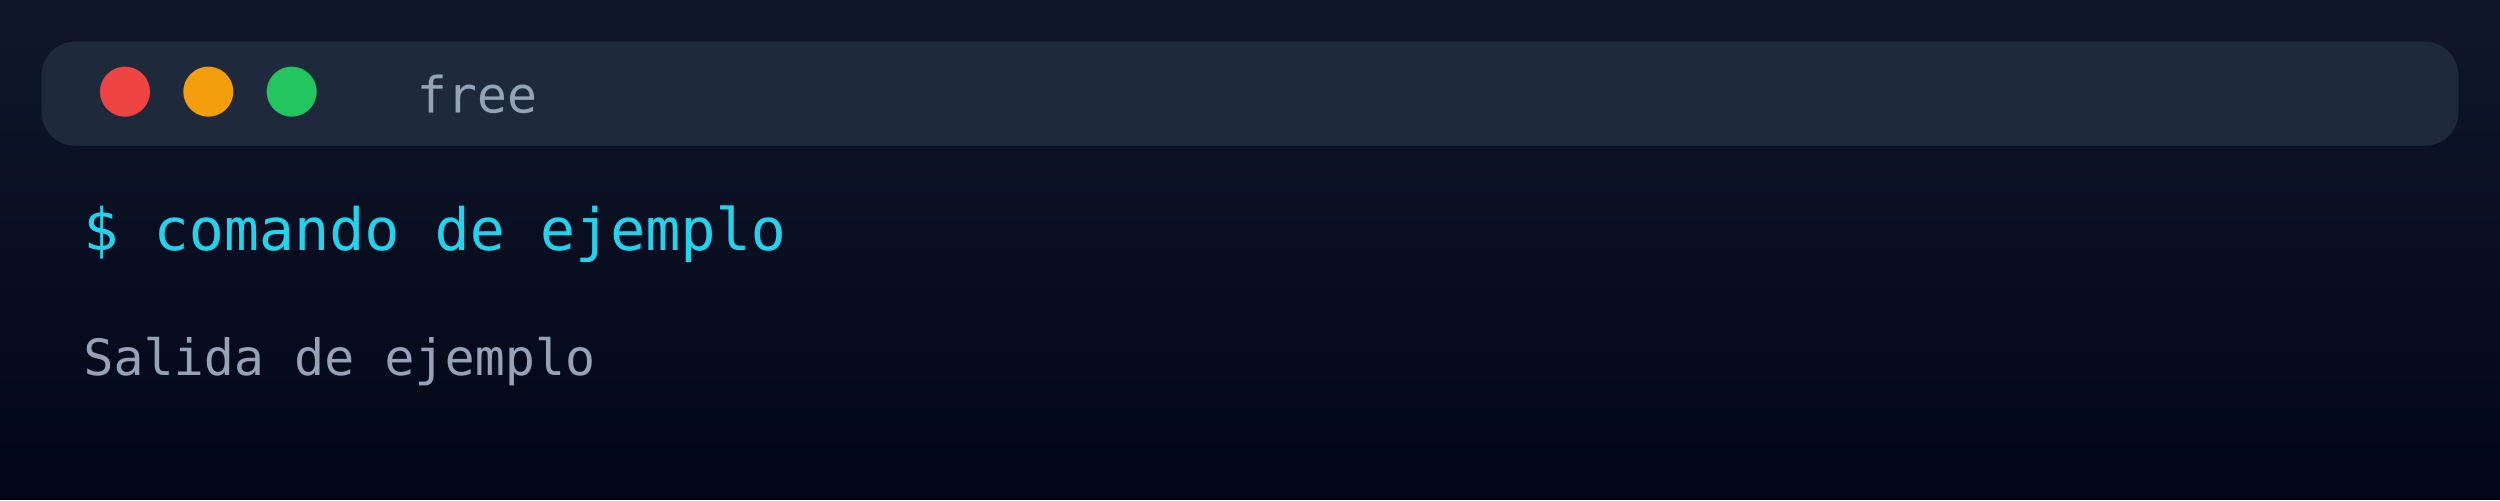
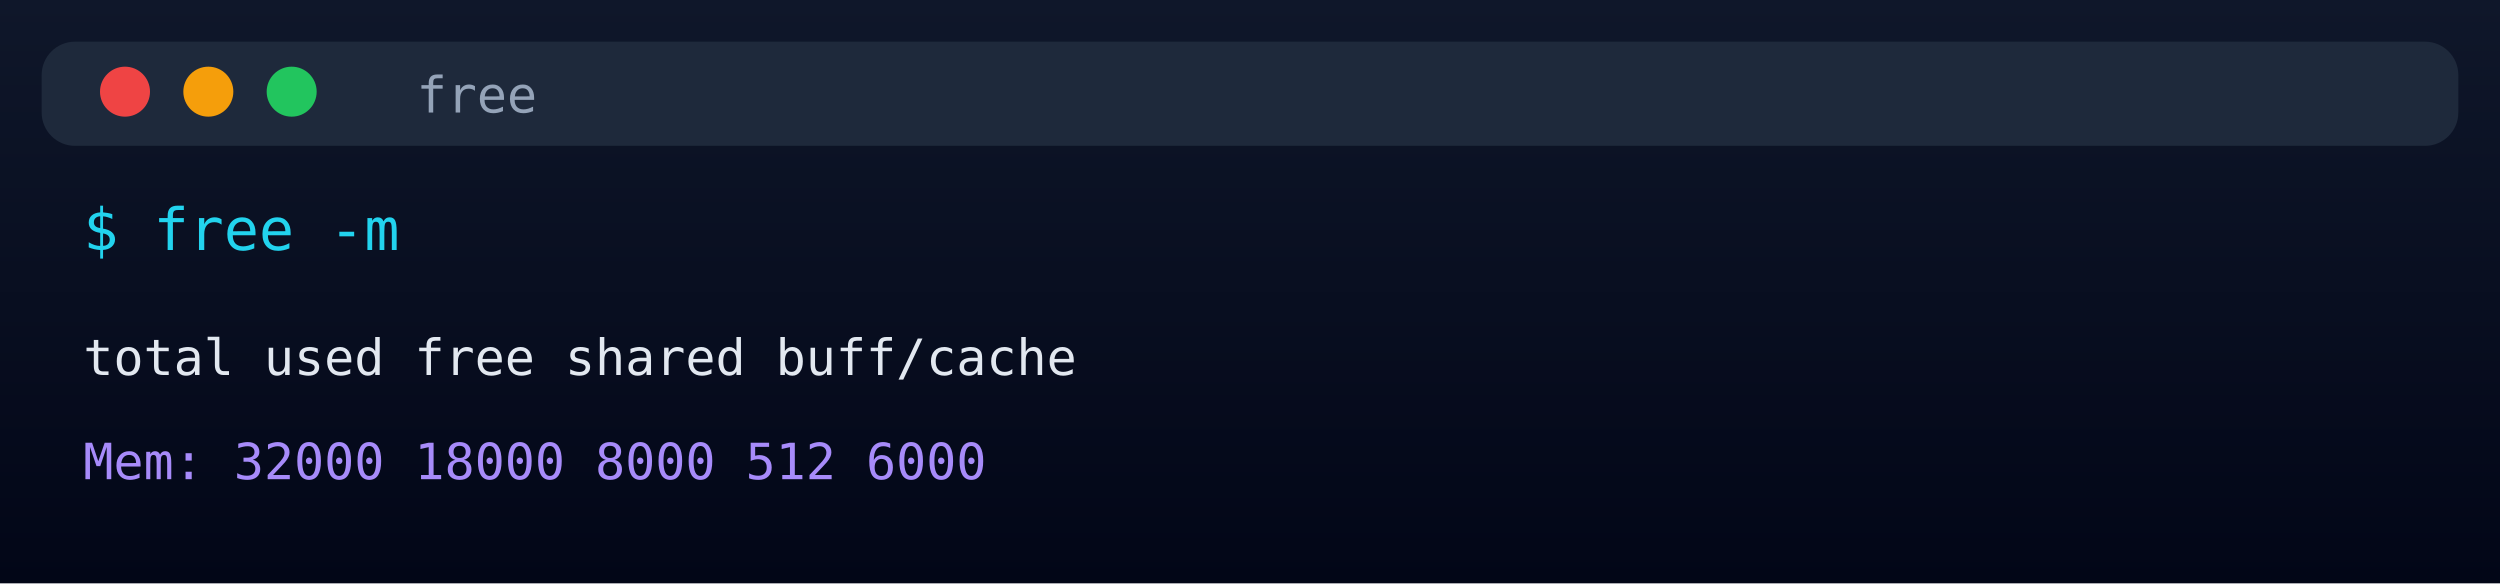
- <svg xmlns="http://www.w3.org/2000/svg" viewBox="0 0 600 120">
+ <svg xmlns="http://www.w3.org/2000/svg" viewBox="0 0 600 140">
  <defs>
    <linearGradient id="bg" x1="0%" y1="0%" x2="0%" y2="100%">
      <stop offset="0%" style="stop-color:#0f172a" />
      <stop offset="100%" style="stop-color:#020617" />
    </linearGradient>
  </defs>
-   <rect width="600" height="120" fill="url(#bg)" />
+   <rect width="600" height="140" fill="url(#bg)" />
  <rect x="10" y="10" width="580" height="25" rx="8" fill="#1e293b" />
  <circle cx="30" cy="22" r="6" fill="#ef4444" />
  <circle cx="50" cy="22" r="6" fill="#f59e0b" />
  <circle cx="70" cy="22" r="6" fill="#22c55e" />
  <text x="100" y="27" fill="#94a3b8" font-family="Consolas,monospace" font-size="12">free</text>
-   <text x="20" y="60" fill="#22d3ee" font-family="Consolas,monospace" font-size="14">$ comando de ejemplo</text>
-   <text x="20" y="90" fill="#94a3b8" font-family="Consolas,monospace" font-size="12">Salida de ejemplo</text>
+   <text x="20" y="60" fill="#22d3ee" font-family="Consolas,monospace" font-size="14">$ free -m</text>
+   <text x="20" y="90" fill="#e2e8f0" font-family="Consolas,monospace" font-size="12">              total    used    free  shared  buff/cache</text>
+   <text x="20" y="115" fill="#a78bfa" font-family="Consolas,monospace" font-size="12">Mem:           32000   18000    8000     512       6000</text>
</svg>
